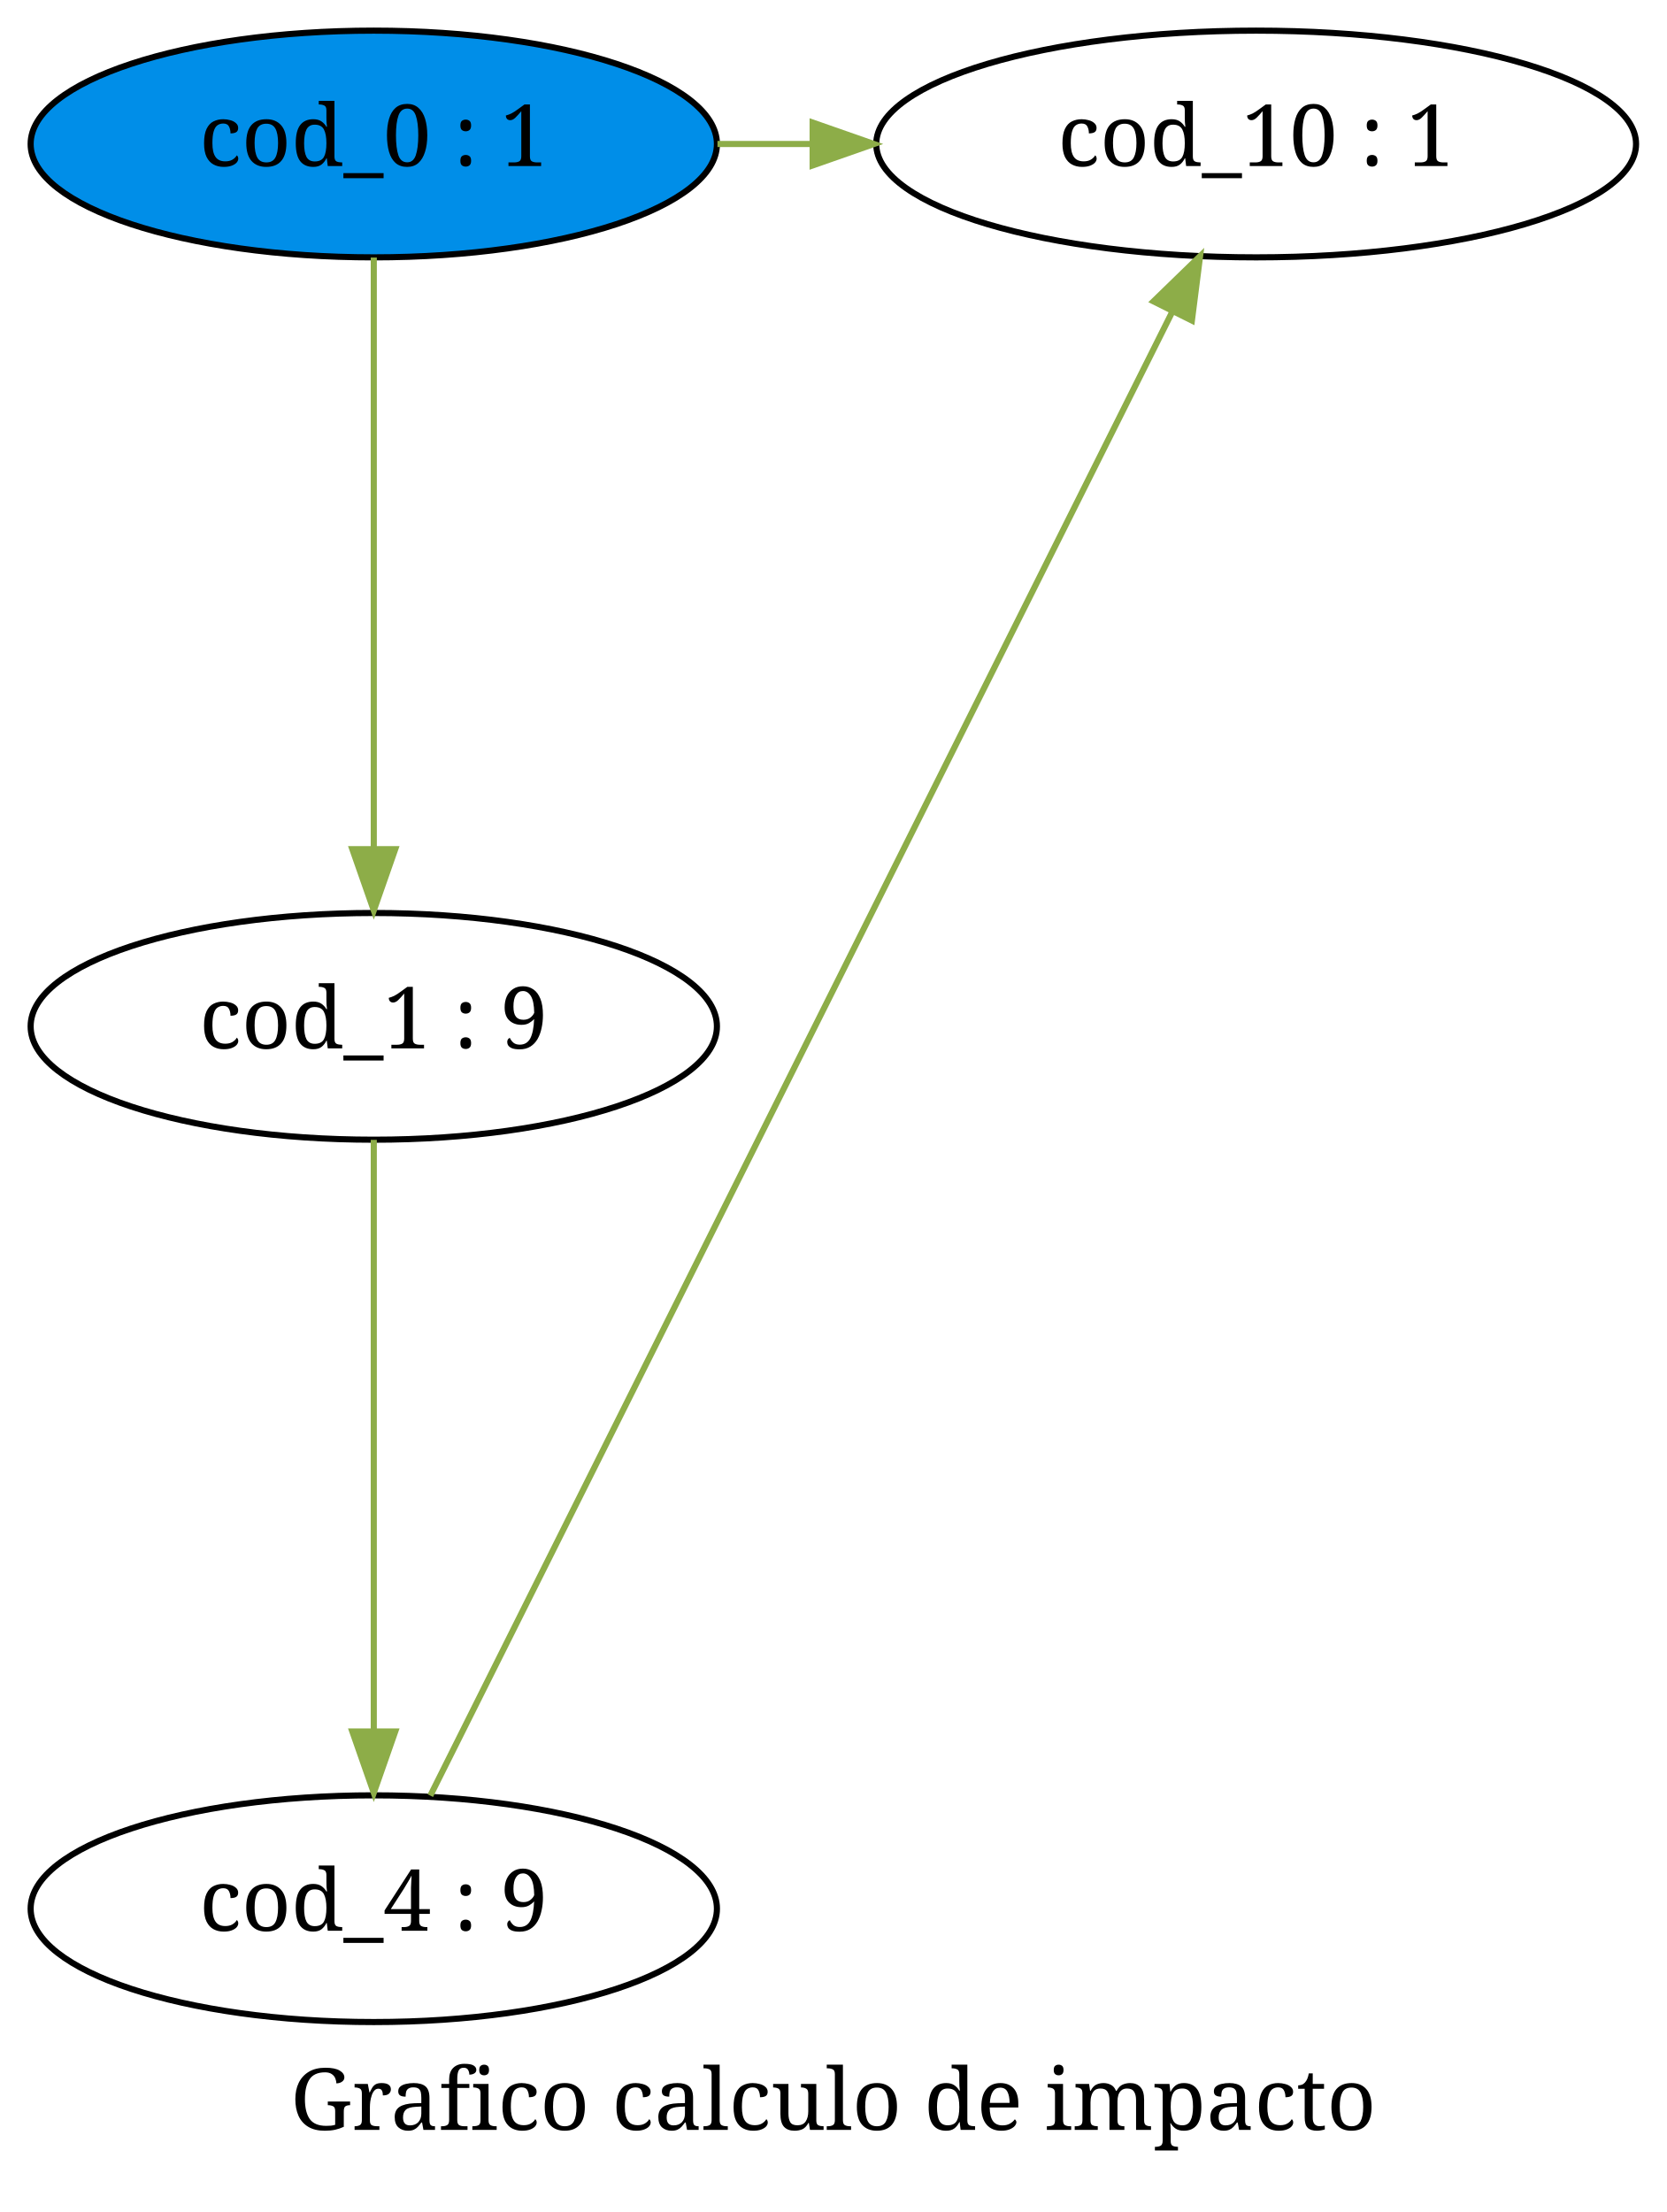
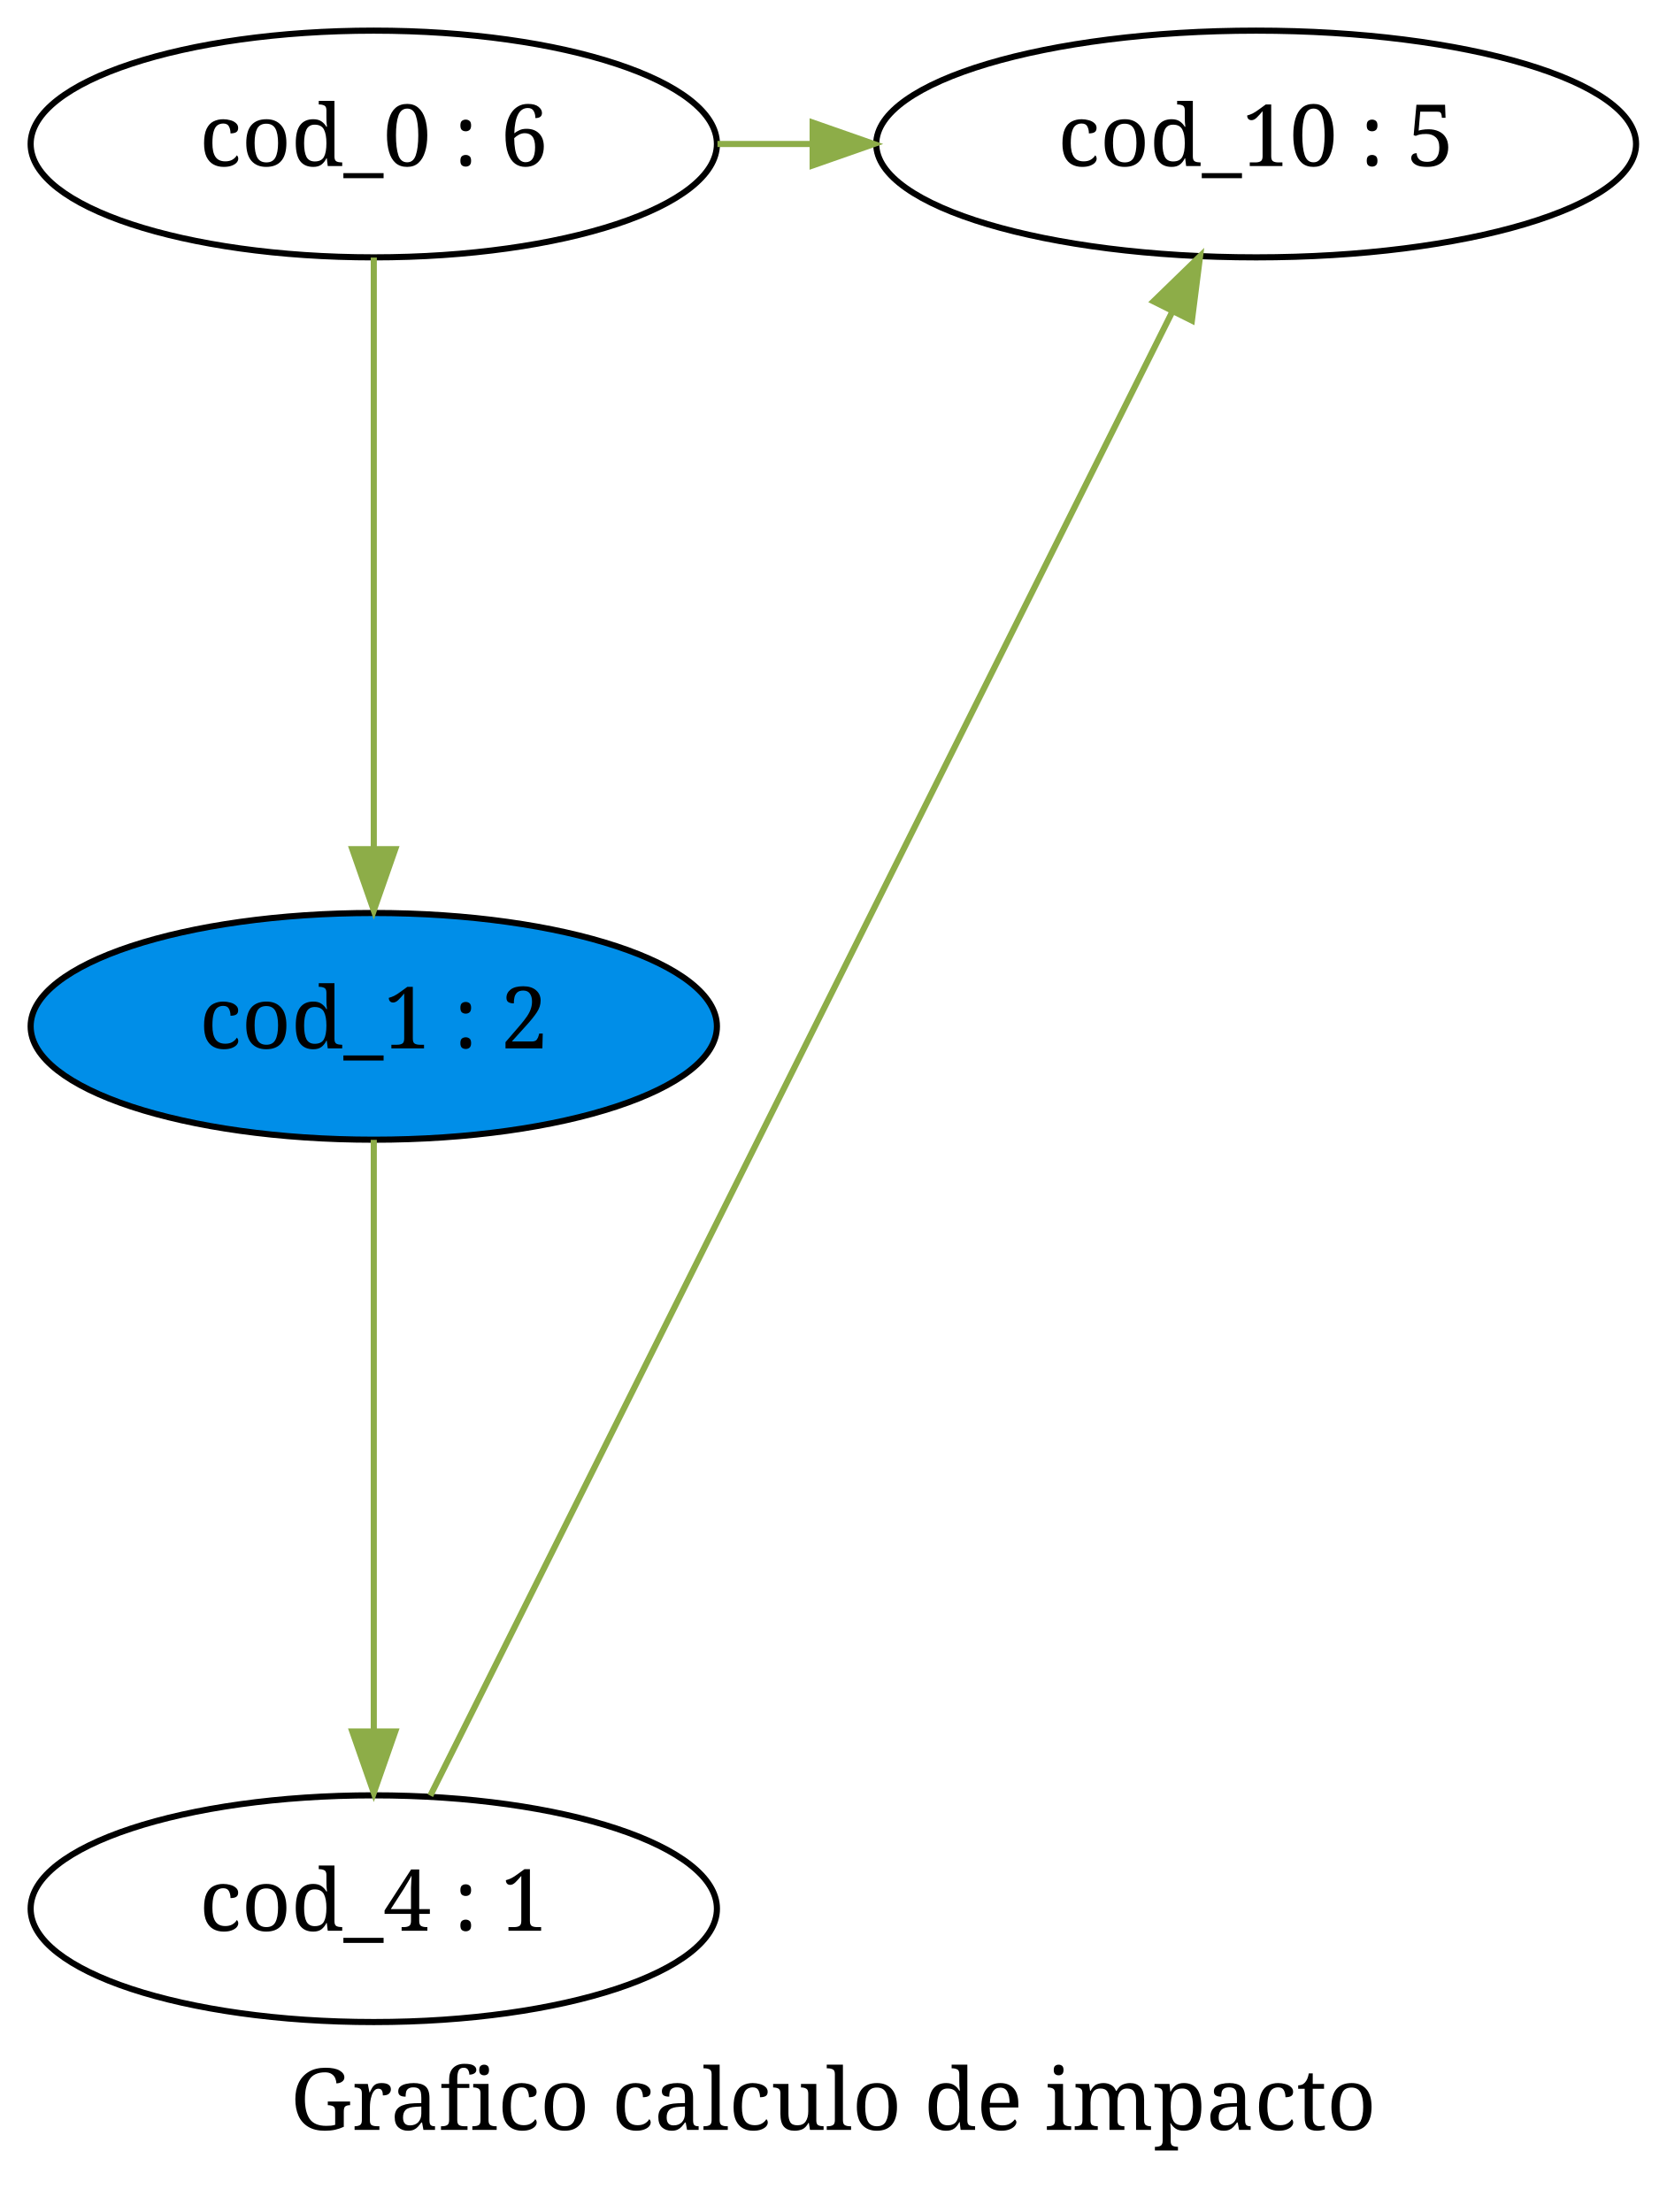
<svg xmlns="http://www.w3.org/2000/svg" xmlns:xlink="http://www.w3.org/1999/xlink" width="272pt" height="361pt" viewBox="0.00 0.00 272.00 361.00">
  <g id="graph1" class="graph" transform="scale(1 1) rotate(0) translate(4 357)">
    <polygon fill="white" stroke="white" points="-4,5 -4,-357 269,-357 269,5 -4,5" />
    <text text-anchor="middle" x="132" y="-9.4" font-family="Times Roman,serif" font-size="14.00">Grafico calculo de impacto</text>
    <g id="node1" class="node">
-       <a xlink:href="/miproyecto/fase/item/ver/1" xlink:title="cod_0 : 1">
-         <ellipse fill="#008ee8" stroke="black" cx="57" cy="-333.5" rx="56" ry="18.5" />
-         <text text-anchor="middle" x="57" y="-329.9" font-family="Times Roman,serif" font-size="14.00">cod_0 : 1</text>
+       <a xlink:href="/miproyecto/fase/item/ver/1" xlink:title="cod_0 : 6">
+         <ellipse fill="white" stroke="black" cx="57" cy="-333.5" rx="56" ry="18.5" />
+         <text text-anchor="middle" x="57" y="-329.9" font-family="Times Roman,serif" font-size="14.00">cod_0 : 6</text>
      </a>
    </g>
    <g id="node2" class="node">
-       <a xlink:href="/miproyecto/fase/item/ver/2" xlink:title="cod_1 : 9">
-         <ellipse fill="white" stroke="black" cx="57" cy="-189.5" rx="56" ry="18.5" />
-         <text text-anchor="middle" x="57" y="-185.9" font-family="Times Roman,serif" font-size="14.00">cod_1 : 9</text>
+       <a xlink:href="/miproyecto/fase/item/ver/11" xlink:title="cod_10 : 5">
+         <ellipse fill="white" stroke="black" cx="201" cy="-333.5" rx="62" ry="18.5" />
+         <text text-anchor="middle" x="201" y="-329.9" font-family="Times Roman,serif" font-size="14.00">cod_10 : 5</text>
      </a>
    </g>
    <g id="edge2" class="edge">
+       <a xlink:href="/">
+         <path fill="none" stroke="#8dad48" d="M113.09,-333.5C118.19,-333.5 123.4,-333.5 128.62,-333.5" />
+         <polygon fill="#8dad48" stroke="#8dad48" points="128.62,-337 138.62,-333.5 128.62,-330 128.62,-337" />
+       </a>
+     </g>
+     <g id="node4" class="node">
+       <a xlink:href="/miproyecto/fase/item/ver/2" xlink:title="cod_1 : 2">
+         <ellipse fill="#008ee8" stroke="black" cx="57" cy="-189.5" rx="56" ry="18.5" />
+         <text text-anchor="middle" x="57" y="-185.9" font-family="Times Roman,serif" font-size="14.00">cod_1 : 2</text>
+       </a>
+     </g>
+     <g id="edge4" class="edge">
      <a xlink:href="/">
        <path fill="none" stroke="#8dad48" d="M57,-314.97C57,-290.59 57,-247.46 57,-218.68" />
        <polygon fill="#8dad48" stroke="#8dad48" points="60.5,-218.42 57,-208.42 53.5,-218.42 60.5,-218.42" />
      </a>
    </g>
-     <g id="node4" class="node">
-       <a xlink:href="/miproyecto/fase/item/ver/11" xlink:title="cod_10 : 1">
-         <ellipse fill="white" stroke="black" cx="201" cy="-333.5" rx="62" ry="18.5" />
-         <text text-anchor="middle" x="201" y="-329.9" font-family="Times Roman,serif" font-size="14.00">cod_10 : 1</text>
-       </a>
-     </g>
-     <g id="edge4" class="edge">
-       <a xlink:href="/">
-         <path fill="none" stroke="#8dad48" d="M113.09,-333.5C118.19,-333.5 123.4,-333.5 128.62,-333.5" />
-         <polygon fill="#8dad48" stroke="#8dad48" points="128.62,-337 138.62,-333.5 128.62,-330 128.62,-337" />
-       </a>
-     </g>
    <g id="node6" class="node">
-       <a xlink:href="/miproyecto/fase/item/ver/5" xlink:title="cod_4 : 9">
+       <a xlink:href="/miproyecto/fase/item/ver/5" xlink:title="cod_4 : 1">
        <ellipse fill="white" stroke="black" cx="57" cy="-45.5" rx="56" ry="18.5" />
-         <text text-anchor="middle" x="57" y="-41.9" font-family="Times Roman,serif" font-size="14.00">cod_4 : 9</text>
+         <text text-anchor="middle" x="57" y="-41.9" font-family="Times Roman,serif" font-size="14.00">cod_4 : 1</text>
      </a>
    </g>
    <g id="edge6" class="edge">
      <a xlink:href="/">
        <path fill="none" stroke="#8dad48" d="M57,-170.97C57,-146.59 57,-103.46 57,-74.677" />
        <polygon fill="#8dad48" stroke="#8dad48" points="60.5,-74.417 57,-64.417 53.5,-74.417 60.5,-74.417" />
      </a>
    </g>
    <g id="edge8" class="edge">
      <a xlink:href="/">
        <path fill="none" stroke="#8dad48" d="M66.227,-63.954C90.865,-113.23 158.29,-248.09 187.37,-306.23" />
        <polygon fill="#8dad48" stroke="#8dad48" points="184.251,-307.818 191.85,-315.2 190.513,-304.69 184.251,-307.818" />
      </a>
    </g>
  </g>
</svg>
